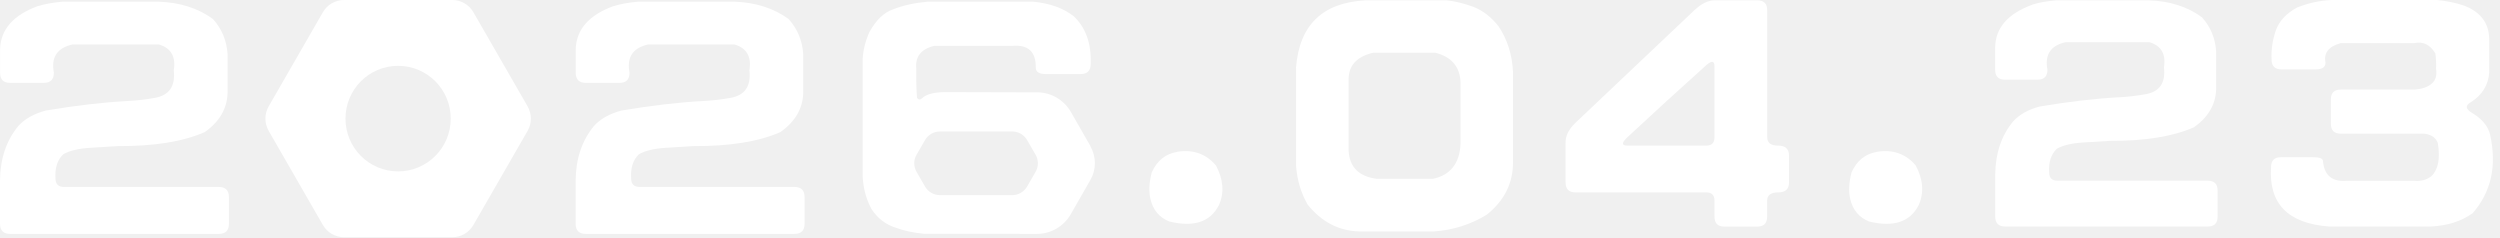
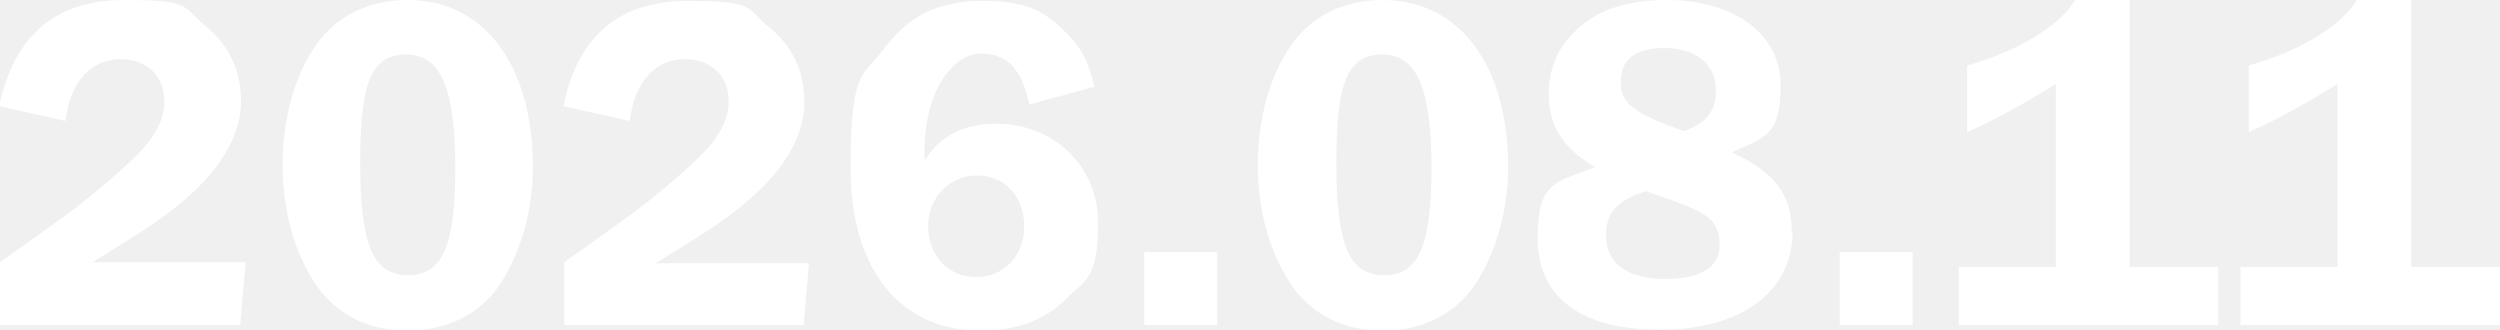
- <svg xmlns="http://www.w3.org/2000/svg" width="274" height="26" viewBox="0 0 274 26" fill="none">
-   <path d="M4.179 0.67C4.88 0.444 5.771 0.281 6.867 0.182L17.361 0.182C19.702 0.26 21.696 0.889 23.337 2.084C24.306 3.152 24.843 4.438 24.942 5.93V10.187C24.893 11.905 24.058 13.333 22.439 14.479C20.049 15.525 16.873 16.034 12.913 16.013L9.922 16.197C8.628 16.275 7.631 16.508 6.937 16.904C6.287 17.526 6.004 18.41 6.082 19.556C6.082 20.178 6.393 20.489 7.015 20.489H23.974C24.723 20.489 25.091 20.864 25.091 21.606V24.519C25.091 25.269 24.716 25.636 23.974 25.636H1.117C0.368 25.636 0 25.262 0 24.519L0 19.775C0.021 17.385 0.7 15.391 2.015 13.8C2.716 13.029 3.706 12.471 5.007 12.117C8.246 11.573 11.23 11.219 13.967 11.071C14.964 11.021 15.961 10.908 16.951 10.731C18.542 10.456 19.242 9.452 19.044 7.705C19.292 6.213 18.747 5.266 17.404 4.87L7.956 4.87C6.266 5.245 5.58 6.277 5.905 7.967C5.905 8.716 5.53 9.084 4.788 9.084H1.124C0.375 9.084 0.007 8.709 0.007 7.967L0.007 5.428C0.057 3.236 1.45 1.646 4.194 0.649L4.179 0.67Z" fill="white" />
-   <path d="M67.27 0.67C67.971 0.444 68.862 0.281 69.958 0.182L80.452 0.182C82.793 0.26 84.787 0.889 86.428 2.084C87.397 3.152 87.934 4.438 88.033 5.93V10.187C87.984 11.905 87.149 13.333 85.53 14.479C83.14 15.525 79.964 16.034 76.004 16.013L73.013 16.197C71.719 16.275 70.721 16.508 70.028 16.904C69.378 17.526 69.095 18.41 69.173 19.556C69.173 20.178 69.484 20.489 70.106 20.489H87.064C87.814 20.489 88.182 20.864 88.182 21.606V24.519C88.182 25.269 87.807 25.636 87.064 25.636H64.208C63.459 25.636 63.091 25.262 63.091 24.519V19.775C63.112 17.385 63.791 15.391 65.106 13.8C65.806 13.029 66.796 12.471 68.098 12.117C71.337 11.573 74.321 11.219 77.058 11.071C78.055 11.021 79.052 10.908 80.042 10.731C81.633 10.456 82.333 9.452 82.135 7.705C82.383 6.213 81.838 5.266 80.495 4.87L71.047 4.87C69.356 5.245 68.671 6.277 68.996 7.967C68.996 8.716 68.621 9.084 67.879 9.084H64.215C63.466 9.084 63.098 8.709 63.098 7.967V5.428C63.148 3.236 64.541 1.646 67.284 0.649L67.27 0.67Z" fill="white" />
-   <path d="M119.528 16.041L117.373 12.277C116.605 10.943 115.189 10.117 113.654 10.117H111.759L103.441 10.095C102.3 10.124 101.504 10.342 101.061 10.766C100.863 10.964 100.673 10.95 100.504 10.731C100.427 9.636 100.406 8.584 100.427 7.561C100.279 6.219 100.934 5.372 102.399 5.026L110.956 5.026C112.689 4.877 113.548 5.675 113.52 7.412C113.52 7.885 113.893 8.118 114.633 8.118H118.429C119.176 8.118 119.542 7.744 119.542 7.003C119.62 4.764 119 3.027 117.683 1.785C116.542 0.888 115.056 0.358 113.217 0.182L101.687 0.182C100.251 0.309 98.969 0.591 97.856 1.036C96.891 1.361 96.032 2.18 95.292 3.501C94.848 4.496 94.595 5.492 94.546 6.487V19.352C94.623 20.673 94.94 21.852 95.51 22.897C96.18 23.942 97.095 24.634 98.264 24.987C99.06 25.283 100.046 25.495 101.237 25.622H111.745V25.636H113.64C115.175 25.636 116.591 24.81 117.359 23.476L119.514 19.712C120.162 18.576 120.162 17.184 119.514 16.048L119.528 16.041ZM113.499 18.837L112.569 20.447C112.231 21.026 111.618 21.386 110.942 21.386H103.012C102.342 21.386 101.723 21.026 101.385 20.447L100.455 18.837C100.117 18.258 100.117 17.538 100.455 16.959L101.385 15.349C101.723 14.77 102.335 14.41 103.012 14.41H110.942C111.611 14.41 112.231 14.77 112.569 15.349L113.499 16.959C113.837 17.538 113.837 18.258 113.499 18.837Z" fill="white" />
-   <path d="M57.824 11.654L51.887 1.346C51.41 0.514 50.524 0 49.569 0L37.704 0C36.748 0 35.863 0.514 35.385 1.346L29.449 11.654C28.971 12.486 28.971 13.507 29.449 14.346L35.385 24.654C35.863 25.486 36.748 26 37.704 26H49.569C50.524 26 51.41 25.486 51.887 24.654L57.824 14.346C58.301 13.514 58.301 12.493 57.824 11.654ZM49.4 13C49.4 16.192 46.822 18.785 43.633 18.785C40.443 18.785 37.865 16.199 37.865 13C37.865 9.801 40.443 7.215 43.633 7.215C46.822 7.215 49.4 9.801 49.4 13Z" fill="white" />
-   <path d="M128.985 16.642C130.747 16.348 132.178 16.851 133.267 18.133C134.091 19.68 134.196 21.142 133.589 22.49C132.642 24.332 130.833 24.93 128.152 24.275C127.062 23.838 126.371 23.012 126.087 21.807C125.897 20.981 125.944 20.012 126.229 18.902C126.806 17.62 127.725 16.87 128.985 16.652V16.642Z" fill="white" />
-   <path d="M142.039 7.452C142.399 2.753 144.938 0.285 149.656 0.038H158.542C159.366 0.114 160.332 0.342 161.44 0.731C162.501 1.139 163.439 1.861 164.235 2.876C165.201 4.31 165.732 5.981 165.826 7.889V17.81C165.826 20.088 164.87 21.987 162.966 23.516C161.204 24.608 159.252 25.224 157.13 25.367H148.936C146.71 25.291 144.834 24.313 143.318 22.424C142.589 21.161 142.172 19.756 142.049 18.209V7.452H142.039ZM150.489 5.782C148.727 6.199 147.827 7.149 147.808 8.658V16.509C147.903 18.304 148.917 19.329 150.859 19.595H157.064C158.977 19.187 159.982 17.895 160.076 15.74V9.085C160.029 7.338 159.11 6.237 157.32 5.782H150.499H150.489Z" fill="white" />
-   <path d="M185.739 1.092C186.488 0.389 187.217 0.038 187.918 0.038H192.598C193.327 0.038 193.687 0.399 193.687 1.13V15.047C193.687 15.655 194.085 15.959 194.881 15.959C195.677 15.959 196.074 16.32 196.074 17.05V19.994C196.074 20.724 195.686 21.085 194.909 21.085C194.085 21.085 193.678 21.389 193.678 21.997V23.744C193.678 24.475 193.318 24.835 192.588 24.835H188.998C188.269 24.835 187.909 24.475 187.909 23.744V21.997C187.909 21.389 187.605 21.085 186.999 21.085H172.676C171.946 21.085 171.586 20.724 171.586 19.994V15.598C171.586 14.867 171.946 14.155 172.676 13.452L185.73 1.092H185.739ZM187.909 7.272C187.909 6.598 187.53 6.617 186.781 7.348C184.025 9.816 181.268 12.342 178.511 14.905C177.715 15.607 177.668 15.959 178.369 15.959H186.999C187.605 15.959 187.909 15.655 187.909 15.047V7.272Z" fill="white" />
-   <path d="M205.68 16.642C207.442 16.348 208.873 16.851 209.962 18.133C210.786 19.68 210.89 21.142 210.284 22.49C209.337 24.332 207.528 24.93 204.847 24.275C203.757 23.838 203.066 23.012 202.781 21.807C202.592 20.981 202.639 20.012 202.924 18.902C203.501 17.62 204.42 16.87 205.68 16.652V16.642Z" fill="white" />
-   <path d="M222.722 0.513C223.395 0.294 224.267 0.133 225.337 0.038H235.53C237.804 0.114 239.736 0.731 241.328 1.889C242.275 2.933 242.787 4.177 242.891 5.63V9.769C242.843 11.44 242.029 12.835 240.466 13.946C238.145 14.962 235.066 15.465 231.22 15.437L228.321 15.617C227.061 15.693 226.095 15.921 225.422 16.31C224.797 16.918 224.513 17.772 224.589 18.892C224.589 19.5 224.892 19.804 225.498 19.804H241.962C242.692 19.804 243.052 20.164 243.052 20.895V23.734C243.052 24.465 242.692 24.826 241.962 24.826H219.767C219.037 24.826 218.677 24.465 218.677 23.734V19.12C218.706 16.794 219.35 14.857 220.638 13.31C221.311 12.56 222.287 12.009 223.537 11.677C226.682 11.145 229.581 10.804 232.243 10.661C233.209 10.614 234.175 10.5 235.142 10.329C236.686 10.063 237.368 9.085 237.169 7.386C237.406 5.933 236.875 5.013 235.577 4.623H226.398C224.75 4.984 224.086 5.99 224.399 7.642C224.399 8.373 224.039 8.734 223.31 8.734H219.757C219.028 8.734 218.668 8.373 218.668 7.642V5.174C218.715 3.047 220.07 1.49 222.732 0.522L222.722 0.513Z" fill="white" />
-   <path d="M251.834 0.797C252.971 0.342 254.202 0.066 255.528 0H267.057C268.118 0.095 269.084 0.294 269.956 0.579C271.813 1.253 272.769 2.468 272.817 4.215V7.956C272.722 9.313 272.059 10.396 270.818 11.193C270.164 11.554 270.212 11.953 270.96 12.389C272.05 13.044 272.703 13.842 272.921 14.791C273.669 18.18 273.035 21.038 270.998 23.373C269.766 24.247 268.251 24.731 266.46 24.826H255.254C250.754 24.484 248.641 22.32 248.907 18.323C248.907 17.592 249.267 17.231 249.996 17.231H253.51C254.24 17.231 254.6 17.373 254.6 17.668C254.742 19.244 255.623 19.956 257.243 19.813H264.528C265.324 19.889 265.977 19.718 266.489 19.301C267.237 18.57 267.464 17.364 267.18 15.665C266.962 15.085 266.47 14.744 265.693 14.649H256.551C255.822 14.649 255.462 14.288 255.462 13.557V10.908C255.462 10.177 255.822 9.816 256.551 9.816H264.67C265.513 9.741 266.129 9.522 266.517 9.161C266.953 8.801 267.105 8.25 266.991 7.528C267.019 6.968 266.991 6.418 266.915 5.858C266.337 4.889 265.56 4.51 264.594 4.728H256.542C255.216 5.089 254.657 5.81 254.875 6.873C254.875 7.358 254.515 7.604 253.785 7.604H250.053C249.323 7.604 248.963 7.244 248.963 6.513C248.916 5.449 249.068 4.386 249.437 3.313C249.825 2.269 250.612 1.434 251.796 0.807L251.834 0.797Z" fill="white" />
+ <svg xmlns="http://www.w3.org/2000/svg" id="_圖層_1" data-name="圖層_1" version="1.1" viewBox="0 0 270.7 35.7">
+   <defs>
+     <style>
+       .st0 {
+         fill: #fff;
+       }
+     </style>
+   </defs>
+   <path class="st0" d="M26,35.2H0v-6.8c1.1-.8,1.8-1.3,2.1-1.5l4.2-3c2.7-1.9,6.9-5.4,8.9-7.5,1.7-1.8,2.6-3.6,2.6-5.4,0-2.8-1.9-4.6-4.8-4.6s-5.4,2.2-5.9,6.7l-7.2-1.6C1.6,3.7,6.1,0,13.5,0s6.3.8,8.6,2.7c2.7,2.1,4,4.9,4,8.3s-2,7.5-7.3,11.6c-2,1.6-4.1,2.9-8.8,5.8h16.6l-.6,6.9Z" />
+   <path class="st0" d="M57.7,18.1c0,4.8-1.4,9.5-3.7,12.9-2.2,3.1-5.7,4.8-9.9,4.8s-7.5-1.7-9.7-4.7c-2.4-3.4-3.8-8.1-3.8-13.2s1.3-9.7,3.6-13c2.2-3.2,5.8-4.9,9.9-4.9,8.3,0,13.6,7,13.6,18.1ZM39,17.6c0,9,1.4,12.2,5.2,12.2s5.1-3.4,5.1-11.6-1.4-12.3-5.3-12.3-5,3.2-5,11.8Z" />
+   <path class="st0" d="M87.1,35.2h-26v-6.8c1.1-.8,1.8-1.3,2.1-1.5l4.2-3c2.7-1.9,6.9-5.4,8.9-7.5,1.7-1.8,2.6-3.6,2.6-5.4,0-2.8-1.9-4.6-4.8-4.6s-5.4,2.2-5.9,6.7l-7.2-1.6c1.6-7.7,6.1-11.4,13.5-11.4s6.3.8,8.6,2.7c2.7,2.1,4,4.9,4,8.3s-2,7.5-7.3,11.6c-2,1.6-4.1,2.9-8.8,5.8h16.6l-.6,6.9Z" />
+   <path class="st0" d="M111.4,11.1c-.8-3.7-2.4-5.3-5.2-5.3s-6.1,3.7-6.1,10.7v.9c1.7-2.7,4.2-4,7.8-4,6.2,0,11,4.6,11,10.7s-1.3,6.1-3.5,8.3c-2.3,2.3-5.4,3.4-9.2,3.4-8.8,0-14.1-6.7-14.1-17.6s1.4-9.9,3.6-12.9c2.7-3.6,5.9-5.2,10.7-5.2s6.7,1.1,9.1,3.5c1.7,1.7,2.4,3.2,3,5.8l-7,1.9ZM100.5,24.5c0,3.2,2.2,5.5,5.2,5.5s5.2-2.3,5.2-5.5-2.1-5.5-5.1-5.5-5.3,2.4-5.3,5.5Z" />
+   <path class="st0" d="M123.9,35.2v-7.9h7.9v7.9h-7.9Z" />
+   <path class="st0" d="M163.3,18.1c0,4.8-1.4,9.5-3.7,12.9-2.2,3.1-5.7,4.8-9.9,4.8s-7.5-1.7-9.7-4.7c-2.4-3.4-3.8-8.1-3.8-13.2s1.3-9.7,3.6-13c2.2-3.2,5.8-4.9,9.9-4.9,8.3,0,13.6,7,13.6,18.1ZM144.7,17.6c0,9,1.4,12.2,5.2,12.2s5.1-3.4,5.1-11.6-1.4-12.3-5.3-12.3-5,3.2-5,11.8Z" />
+   <path class="st0" d="M194.1,25c0,6.6-5.5,10.7-14.4,10.7s-13.2-3.8-13.2-9.9,1.8-6,6.2-7.7c-3.5-2.1-5-4.5-5-7.9s1.4-5.6,3.5-7.4c2.2-1.9,5.4-2.8,9.3-2.8,7.3,0,12.3,3.7,12.3,9.2s-1.6,5.6-5.3,7.3c4.6,2.1,6.5,4.5,6.5,8.5ZM173.9,25.5c0,3,2.3,4.7,6.4,4.7s5.9-1.4,5.9-3.7-1.1-3.1-3.1-4c-1.3-.6-1.8-.7-4.9-1.8-3.1,1-4.3,2.4-4.3,4.7ZM185.8,9.8c0-2.8-2.1-4.6-5.6-4.6s-4.7,1.5-4.7,3.7,1.2,3.3,6.8,5.3c2.4-.8,3.5-2.1,3.5-4.4Z" />
+   <path class="st0" d="M199.2,35.2v-7.9h7.9v7.9h-7.9Z" />
+   <path class="st0" d="M213,7.1c5.6-1.6,10-4.3,11.7-7.1h5.9v28.9h9.6v6.3h-28.1v-6.3h10.5V9.1c-4.4,2.7-7.1,4.1-9.6,5.2v-7.1Z" />
+   <path class="st0" d="M243.5,7.1c5.6-1.6,10-4.3,11.7-7.1h5.9v28.9h9.6v6.3h-28.1v-6.3h10.5V9.1c-4.4,2.7-7.1,4.1-9.6,5.2v-7.1Z" />
</svg>
